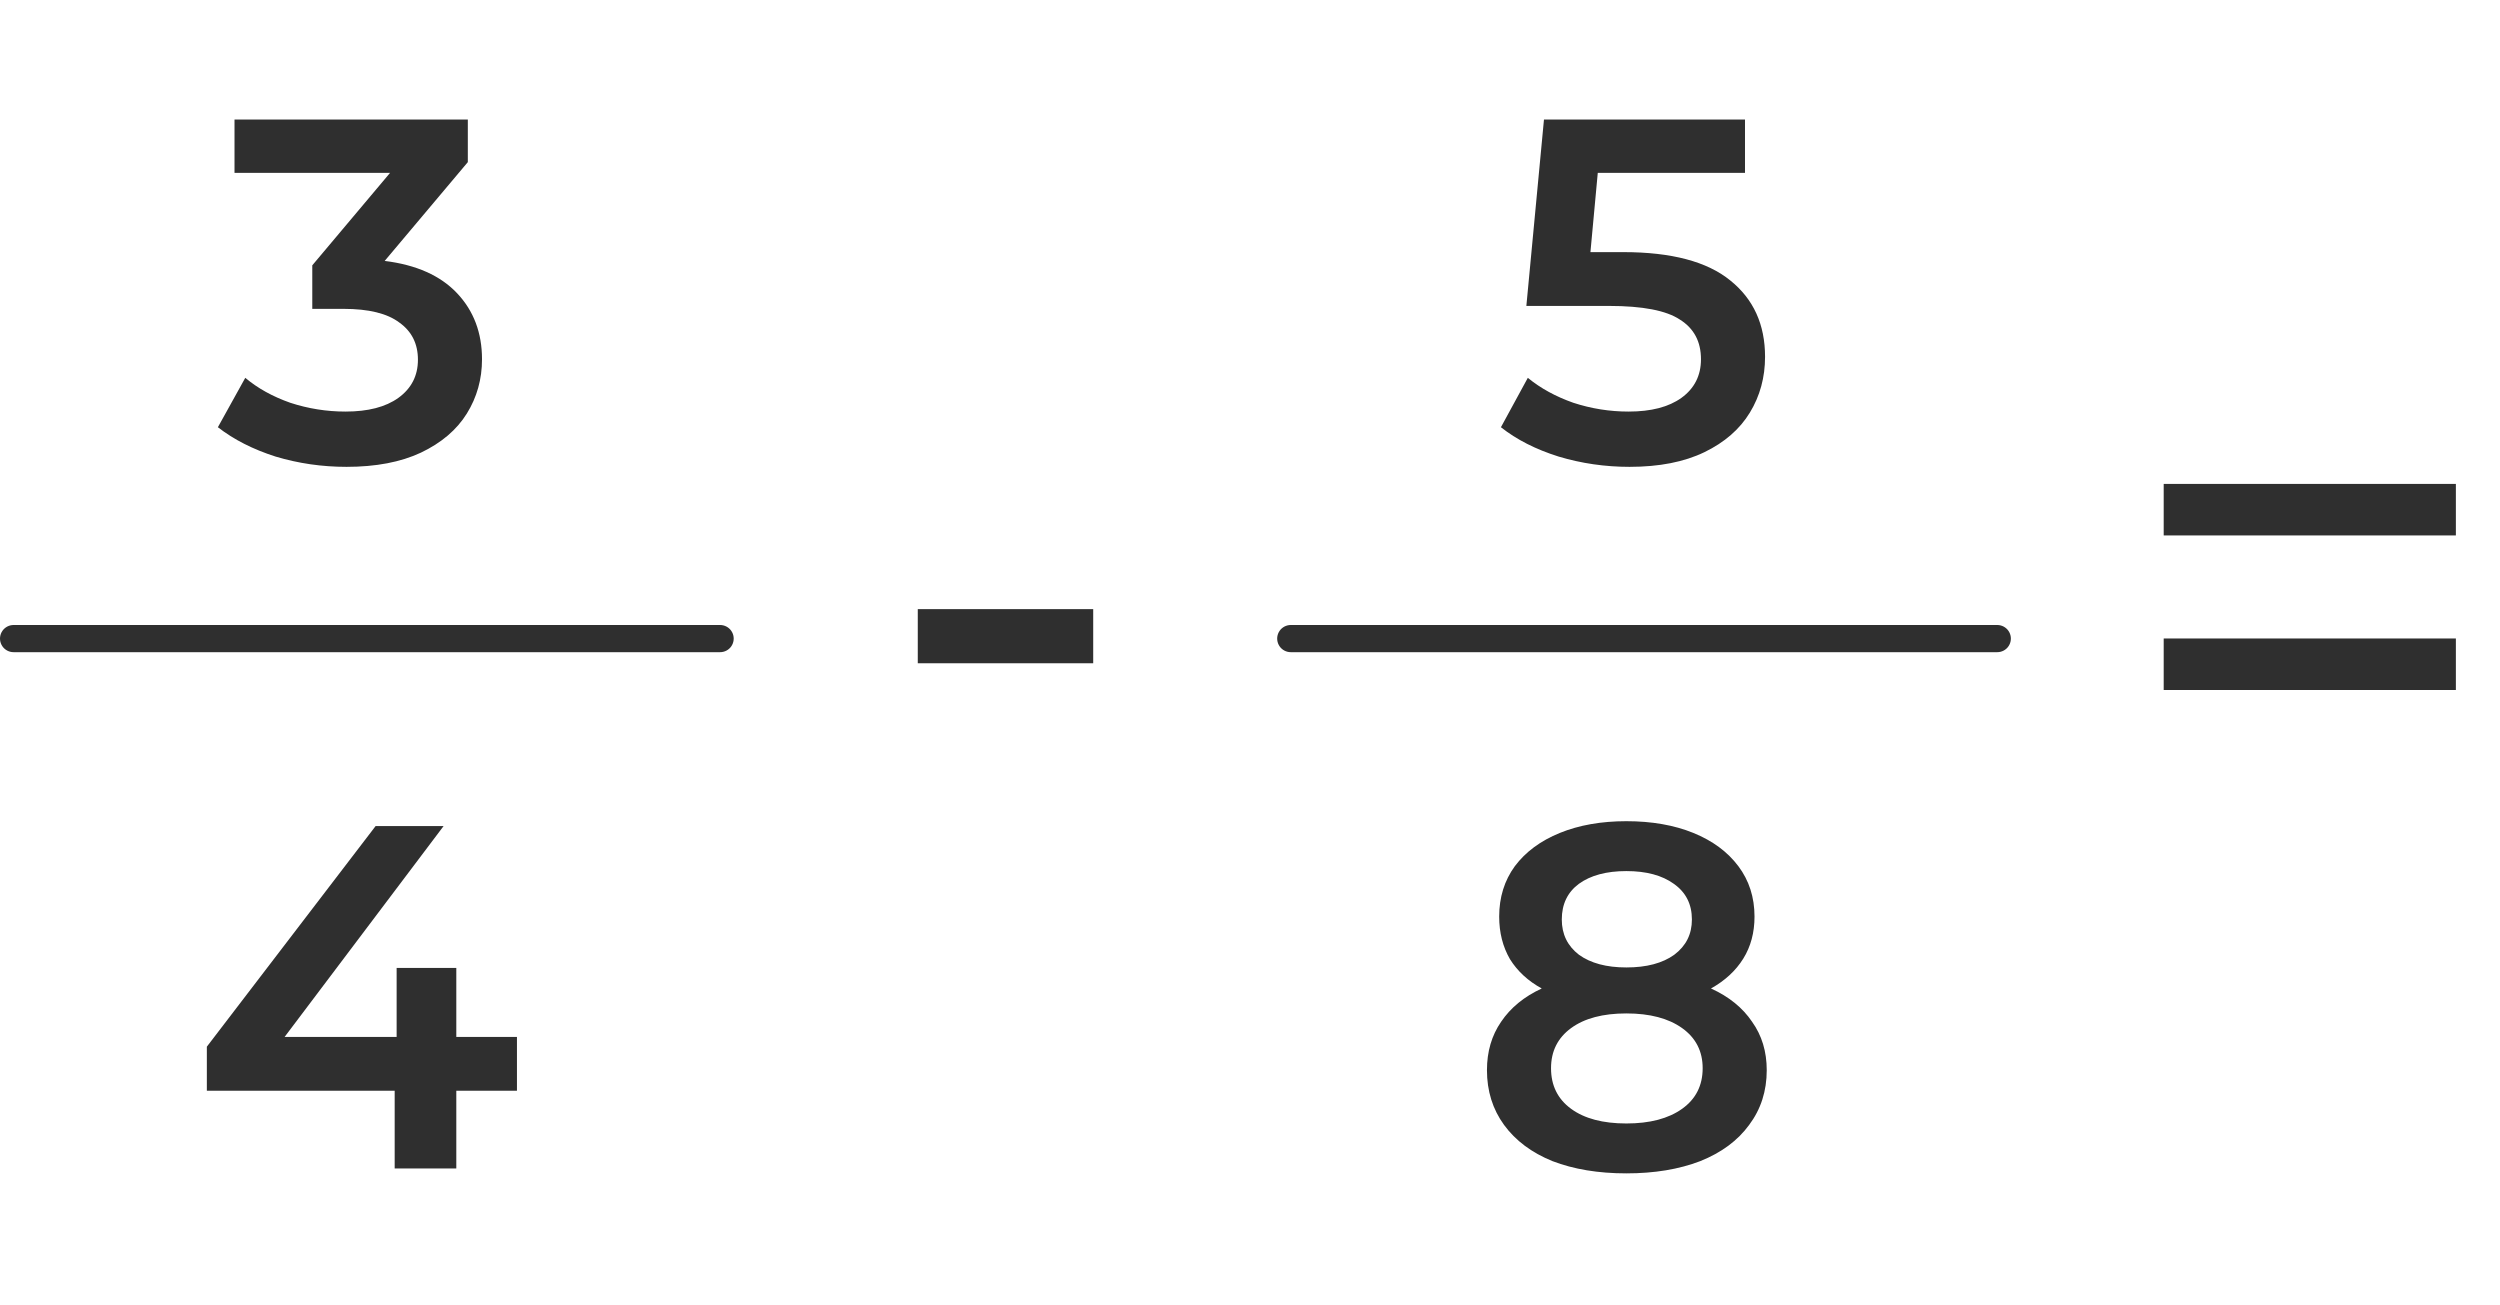
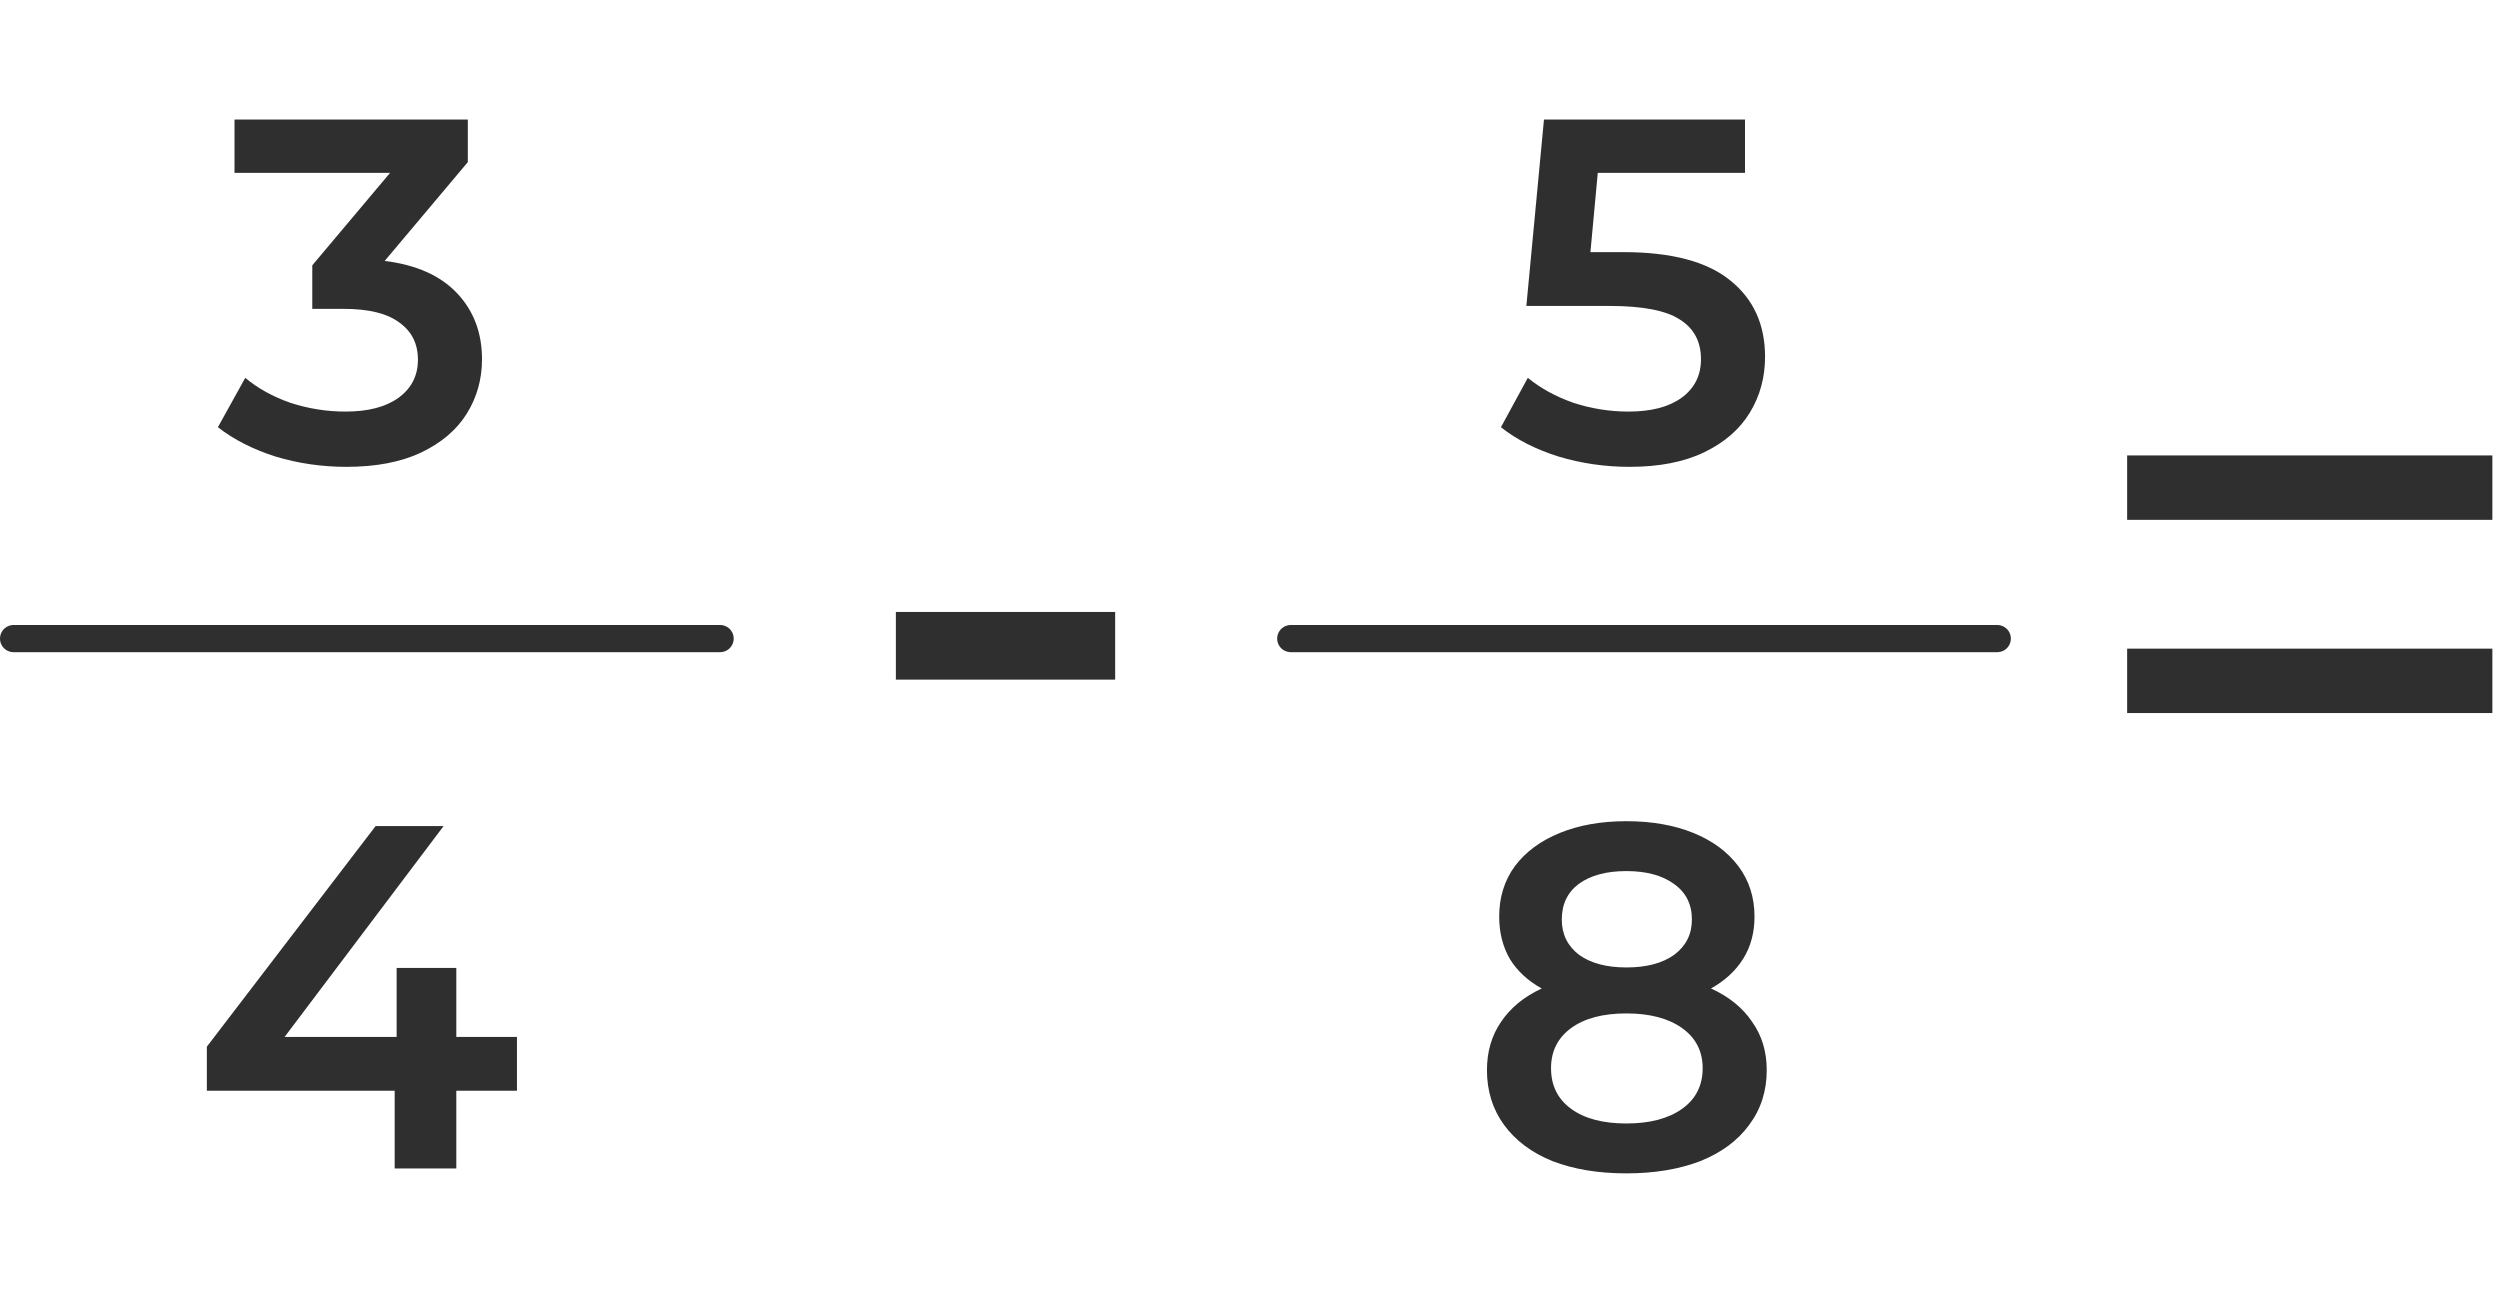
<svg xmlns="http://www.w3.org/2000/svg" width="92" height="48" viewBox="0 0 92 48" fill="none">
-   <path d="M79.624 17.808H90.376V19.704H79.624V17.808ZM79.624 23.496H90.376V25.392H79.624V23.496Z" fill="#2F2F2F" />
-   <path d="M33.774 22.416H40.23V24.408H33.774V22.416Z" fill="#2F2F2F" />
+   <path d="M78.279 16.76H91.719V19.13H78.279V16.76ZM78.279 23.87H91.719V26.24H78.279V23.87Z" fill="#2F2F2F" />
+   <path d="M32.968 22.52H41.038V25.01H32.968V22.52Z" fill="#2F2F2F" />
  <path d="M14.156 9.602C15.32 9.746 16.208 10.142 16.82 10.79C17.432 11.438 17.738 12.248 17.738 13.22C17.738 13.952 17.552 14.618 17.18 15.218C16.808 15.818 16.244 16.298 15.488 16.658C14.744 17.006 13.832 17.18 12.752 17.18C11.852 17.18 10.982 17.054 10.142 16.802C9.314 16.538 8.606 16.178 8.018 15.722L9.026 13.904C9.482 14.288 10.034 14.594 10.682 14.822C11.342 15.038 12.02 15.146 12.716 15.146C13.544 15.146 14.192 14.978 14.66 14.642C15.14 14.294 15.38 13.826 15.38 13.238C15.38 12.65 15.152 12.194 14.696 11.87C14.252 11.534 13.568 11.366 12.644 11.366H11.492V9.764L14.354 6.362H8.63V4.4H17.216V5.966L14.156 9.602Z" fill="#2F2F2F" />
  <line x1="0.5" y1="23.5" x2="26.5" y2="23.5" stroke="#2F2F2F" stroke-linecap="round" />
  <path d="M19.024 40.138H16.792V43H14.524V40.138H7.612V38.518L13.822 30.4H16.324L10.474 38.158H14.596V35.62H16.792V38.158H19.024V40.138Z" fill="#2F2F2F" />
  <path d="M59.734 9.278C61.51 9.278 62.824 9.626 63.676 10.322C64.528 11.006 64.954 11.942 64.954 13.13C64.954 13.886 64.768 14.57 64.396 15.182C64.024 15.794 63.466 16.28 62.722 16.64C61.978 17 61.06 17.18 59.968 17.18C59.068 17.18 58.198 17.054 57.358 16.802C56.518 16.538 55.81 16.178 55.234 15.722L56.224 13.904C56.692 14.288 57.25 14.594 57.898 14.822C58.558 15.038 59.236 15.146 59.932 15.146C60.76 15.146 61.408 14.978 61.876 14.642C62.356 14.294 62.596 13.82 62.596 13.22C62.596 12.572 62.338 12.086 61.822 11.762C61.318 11.426 60.448 11.258 59.212 11.258H56.17L56.818 4.4H64.216V6.362H58.798L58.528 9.278H59.734Z" fill="#2F2F2F" />
  <line x1="47.5" y1="23.5" x2="73.5" y2="23.5" stroke="#2F2F2F" stroke-linecap="round" />
  <path d="M62.964 36.376C63.624 36.676 64.128 37.084 64.476 37.6C64.836 38.104 65.016 38.698 65.016 39.382C65.016 40.15 64.8 40.822 64.368 41.398C63.948 41.974 63.348 42.418 62.568 42.73C61.788 43.03 60.882 43.18 59.85 43.18C58.818 43.18 57.912 43.03 57.132 42.73C56.364 42.418 55.77 41.974 55.35 41.398C54.93 40.822 54.72 40.15 54.72 39.382C54.72 38.698 54.894 38.104 55.242 37.6C55.59 37.084 56.088 36.676 56.736 36.376C56.232 36.1 55.842 35.74 55.566 35.296C55.302 34.84 55.17 34.318 55.17 33.73C55.17 33.022 55.362 32.404 55.746 31.876C56.142 31.348 56.694 30.94 57.402 30.652C58.11 30.364 58.926 30.22 59.85 30.22C60.786 30.22 61.608 30.364 62.316 30.652C63.024 30.94 63.576 31.348 63.972 31.876C64.368 32.404 64.566 33.022 64.566 33.73C64.566 34.318 64.428 34.834 64.152 35.278C63.876 35.722 63.48 36.088 62.964 36.376ZM59.85 32.056C59.118 32.056 58.536 32.212 58.104 32.524C57.684 32.836 57.474 33.274 57.474 33.838C57.474 34.378 57.684 34.81 58.104 35.134C58.536 35.446 59.118 35.602 59.85 35.602C60.594 35.602 61.182 35.446 61.614 35.134C62.046 34.81 62.262 34.378 62.262 33.838C62.262 33.274 62.04 32.836 61.596 32.524C61.164 32.212 60.582 32.056 59.85 32.056ZM59.85 41.344C60.714 41.344 61.398 41.164 61.902 40.804C62.406 40.444 62.658 39.946 62.658 39.31C62.658 38.686 62.406 38.194 61.902 37.834C61.398 37.474 60.714 37.294 59.85 37.294C58.986 37.294 58.308 37.474 57.816 37.834C57.324 38.194 57.078 38.686 57.078 39.31C57.078 39.946 57.324 40.444 57.816 40.804C58.308 41.164 58.986 41.344 59.85 41.344Z" fill="#2F2F2F" />
</svg>
